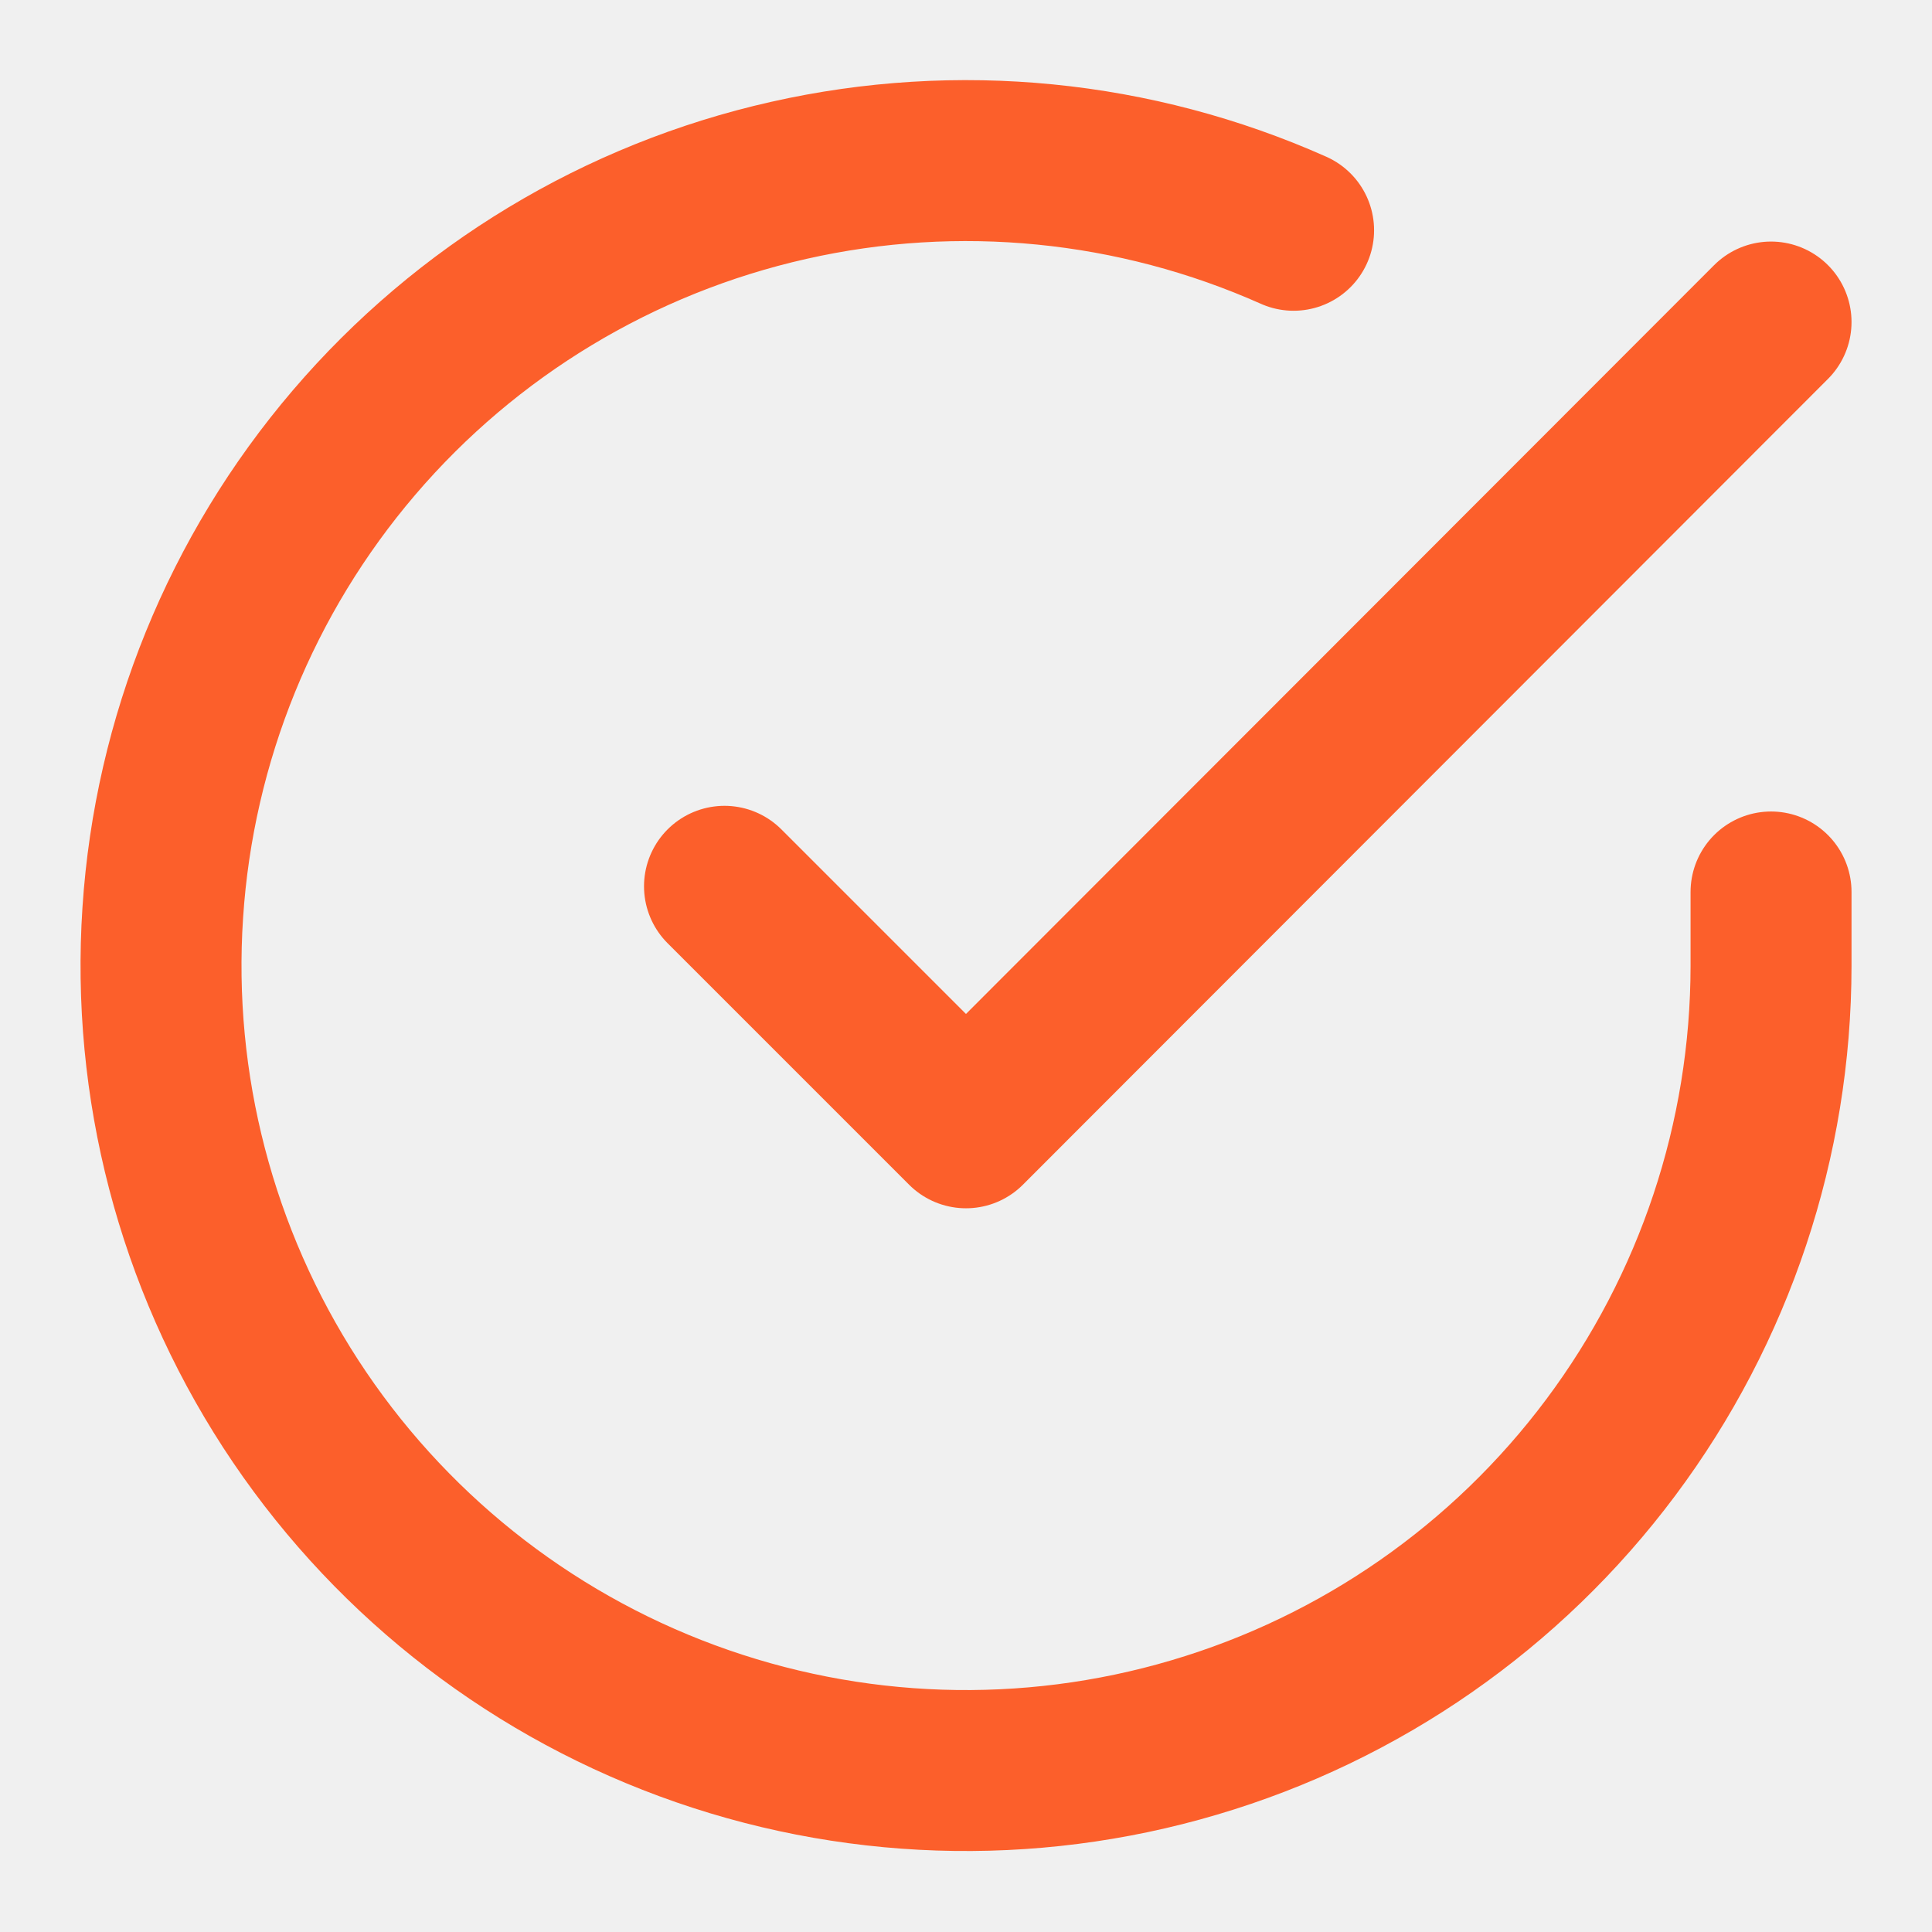
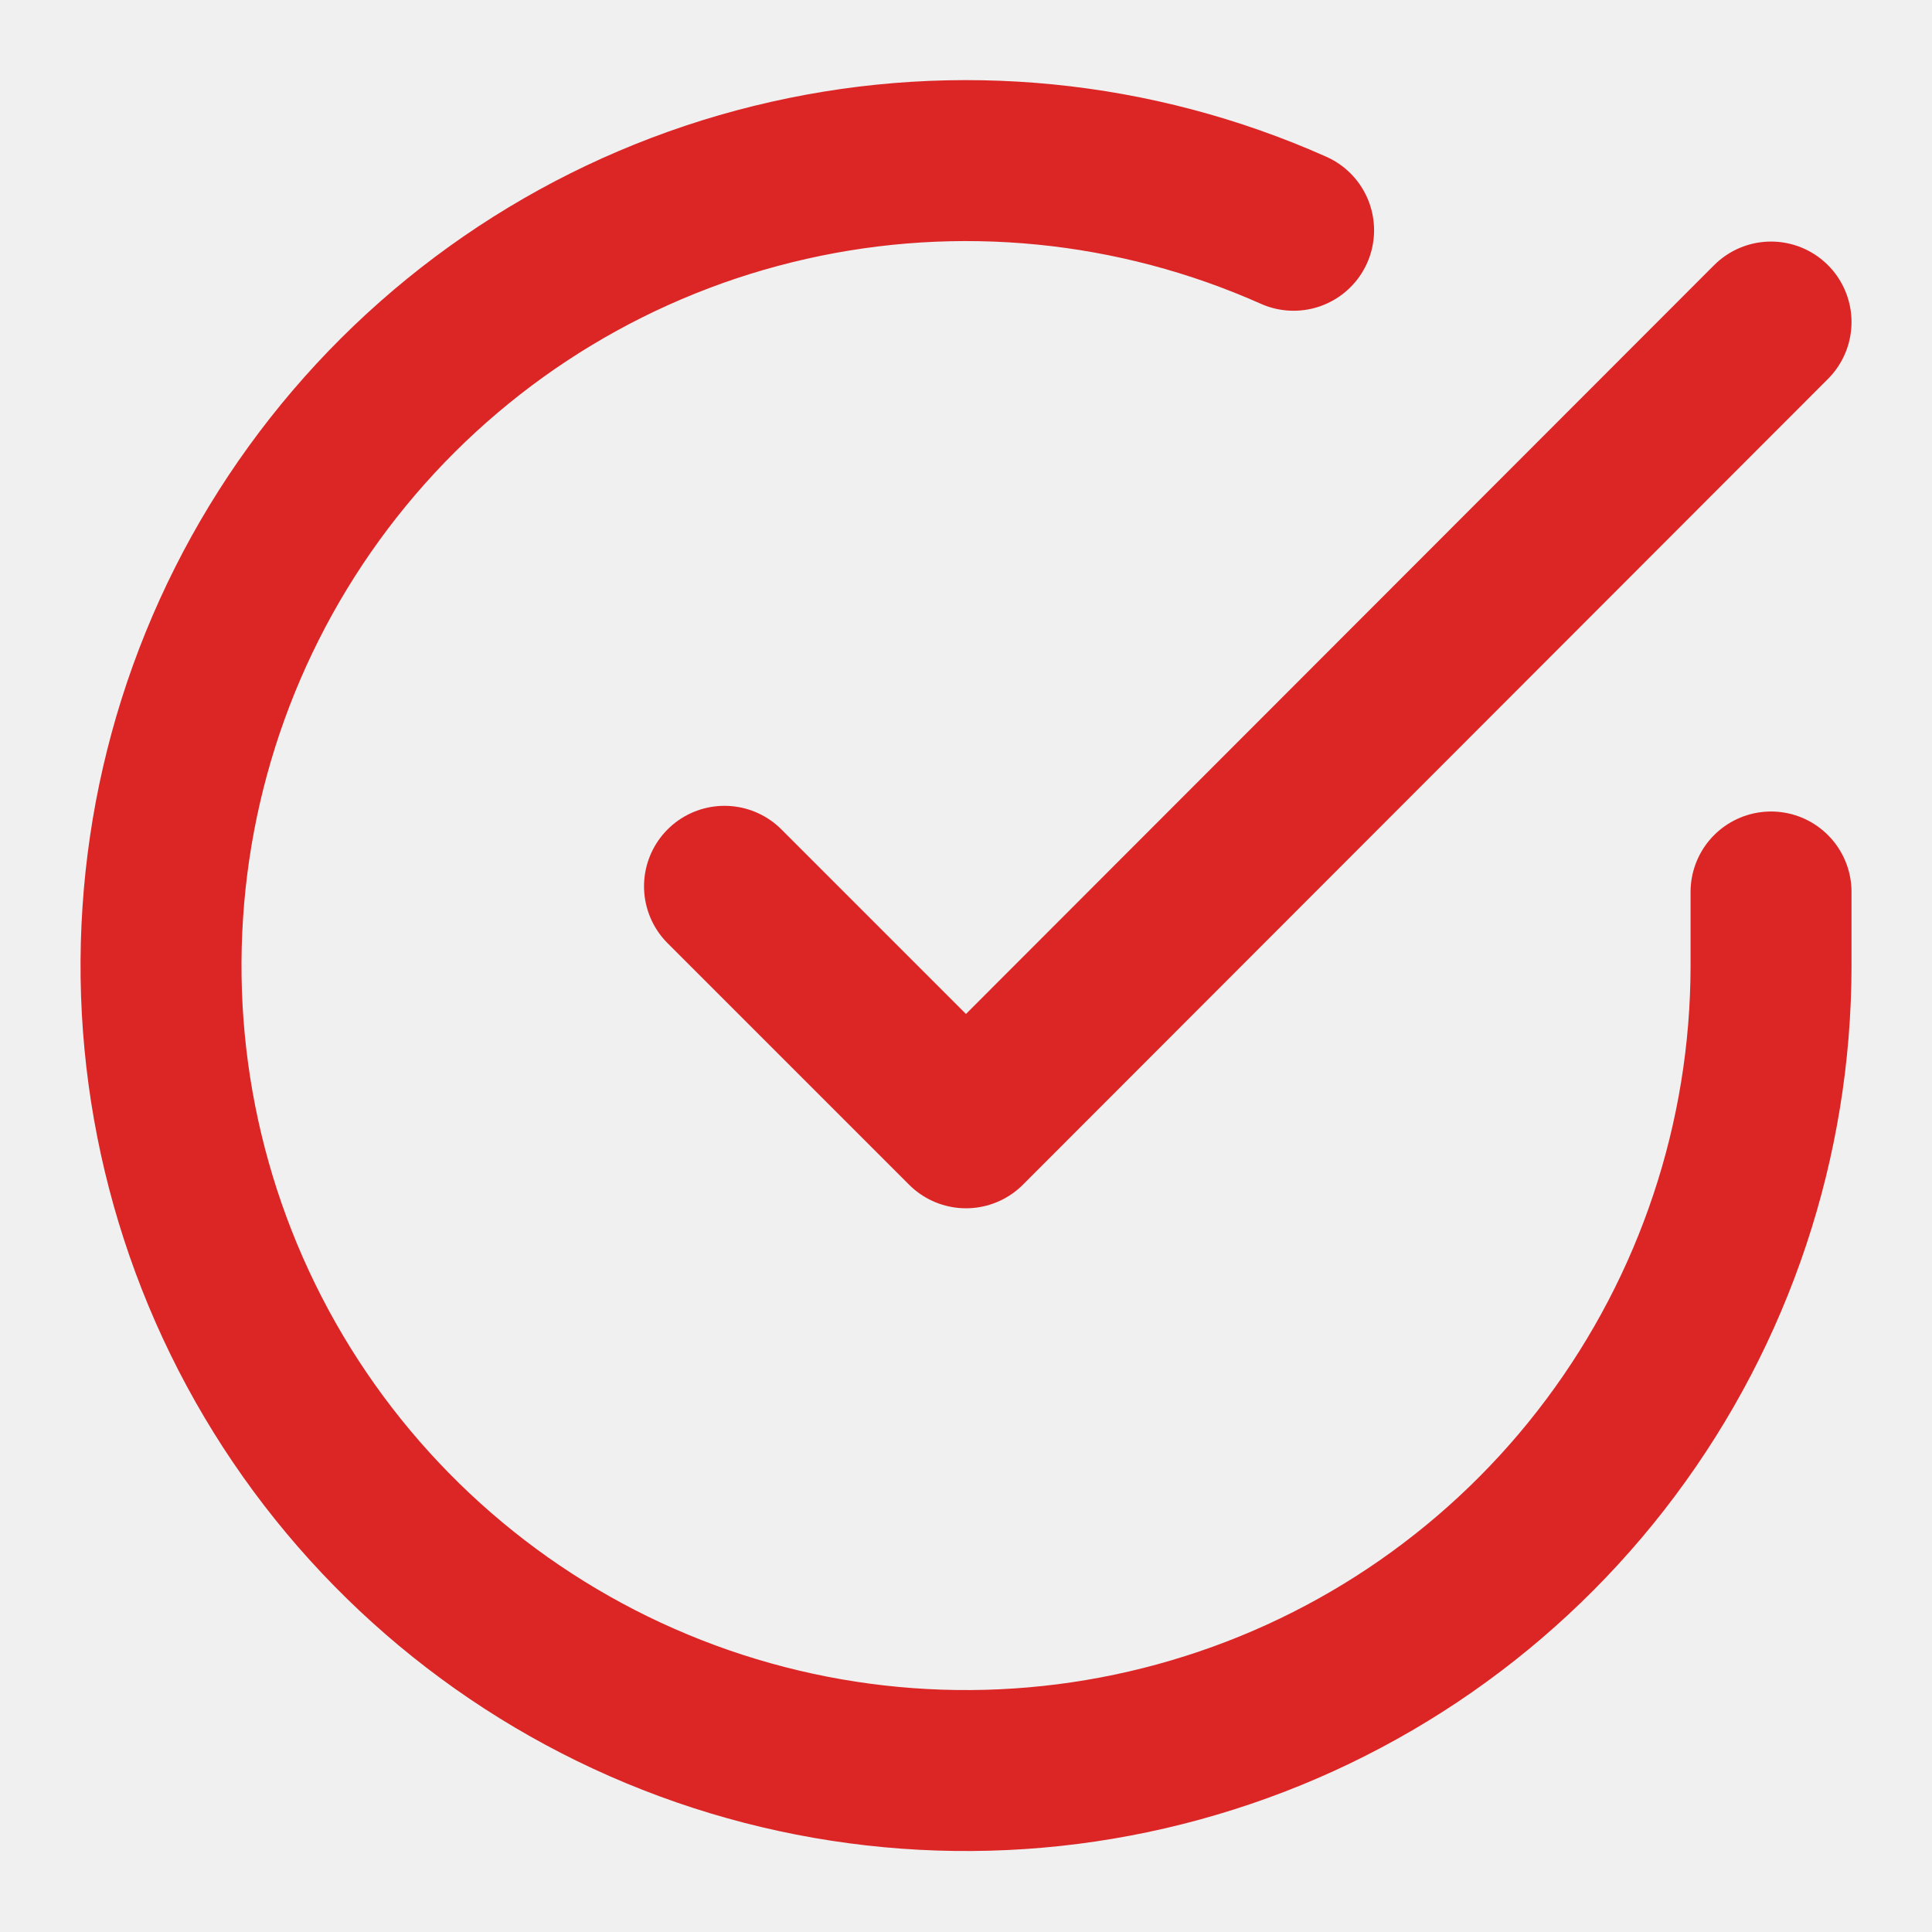
<svg xmlns="http://www.w3.org/2000/svg" width="16" height="16" viewBox="0 0 16 16" fill="none">
  <g clip-path="url(#clip0_6053_615)">
-     <path d="M14.667 7.387V8C14.666 9.438 14.2 10.836 13.339 11.988C12.479 13.139 11.269 13.982 9.89 14.389C8.512 14.797 7.038 14.748 5.69 14.25C4.341 13.752 3.19 12.831 2.407 11.625C1.625 10.419 1.253 8.992 1.348 7.558C1.442 6.123 1.998 4.758 2.932 3.665C3.866 2.572 5.128 1.81 6.531 1.494C7.933 1.177 9.4 1.322 10.713 1.907M14.667 2.667L8 9.34L6 7.34" stroke="#FC5F2B" stroke-width="1.333" stroke-linecap="round" stroke-linejoin="round" />
+     <path d="M14.667 7.387V8C14.666 9.438 14.2 10.836 13.339 11.988C12.479 13.139 11.269 13.982 9.89 14.389C8.512 14.797 7.038 14.748 5.69 14.25C4.341 13.752 3.19 12.831 2.407 11.625C1.625 10.419 1.253 8.992 1.348 7.558C1.442 6.123 1.998 4.758 2.932 3.665C3.866 2.572 5.128 1.81 6.531 1.494C7.933 1.177 9.4 1.322 10.713 1.907M14.667 2.667L8 9.34L6 7.34" stroke="#dc2626" stroke-width="1.333" stroke-linecap="round" stroke-linejoin="round" />
  </g>
  <defs>
    <clipPath id="clip0_6053_615">
      <rect width="16" height="16" fill="white" />
    </clipPath>
  </defs>
</svg>
